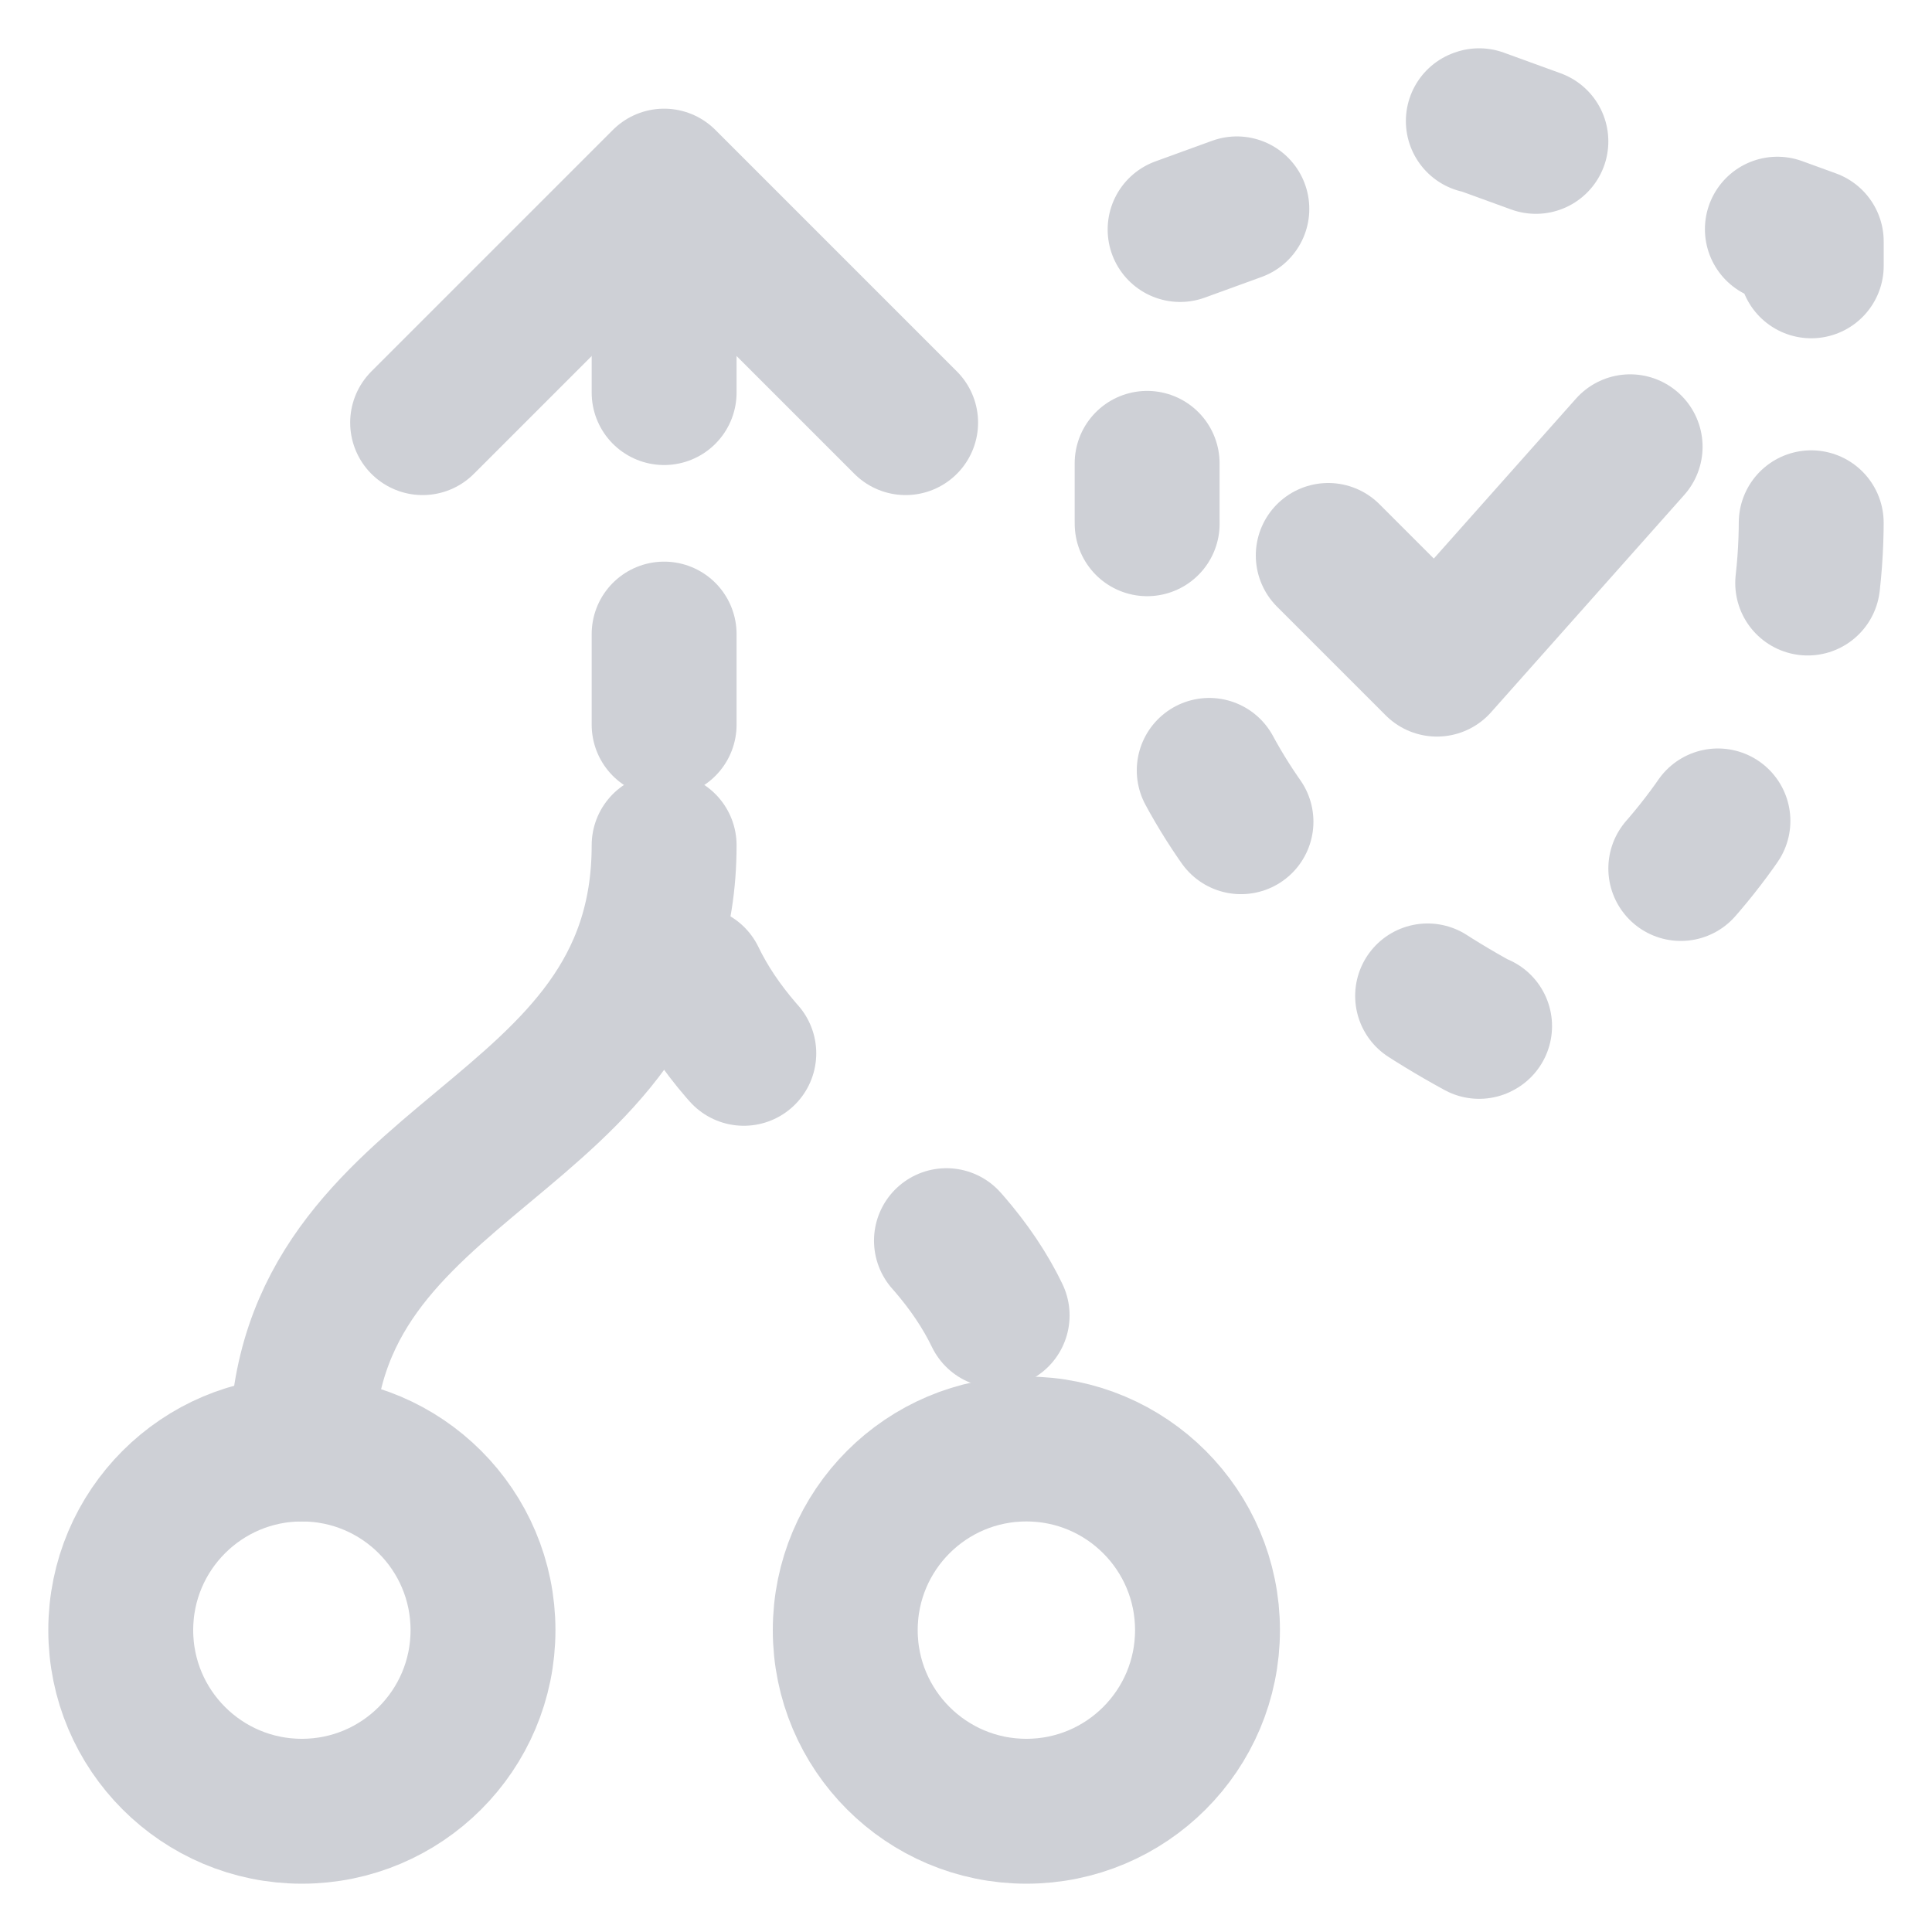
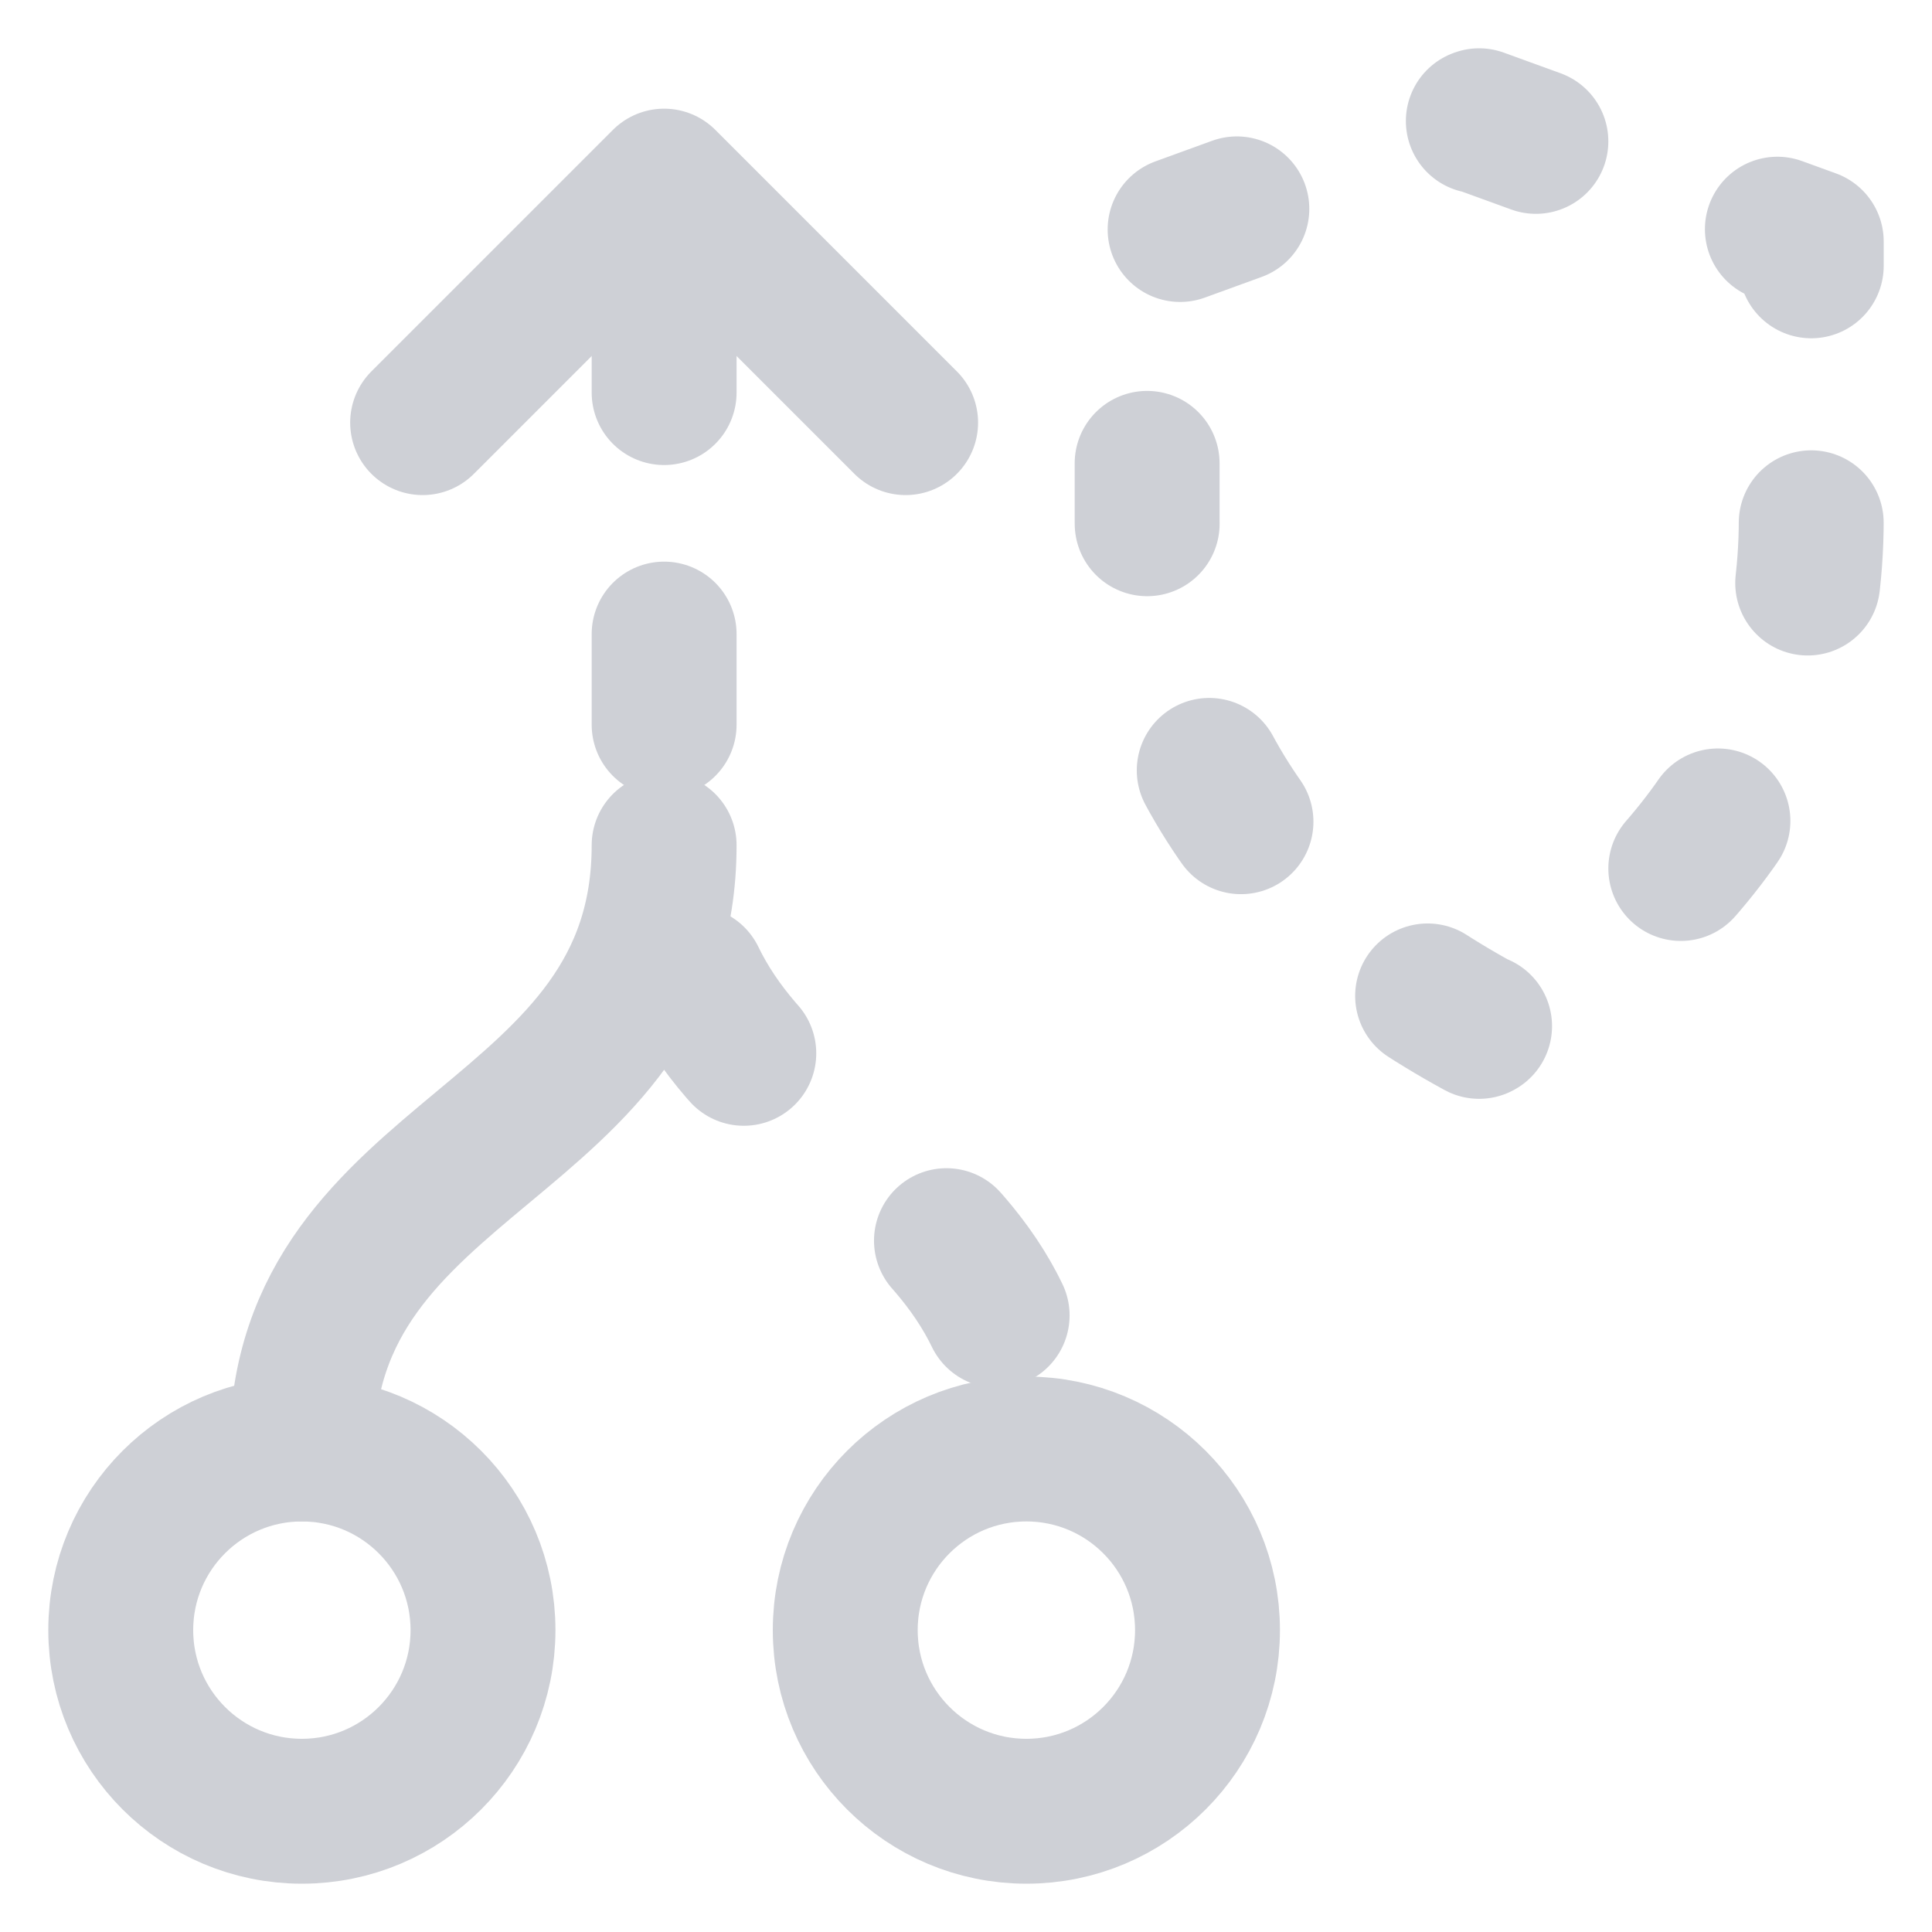
<svg xmlns="http://www.w3.org/2000/svg" width="20" height="20" viewBox="0 0 20 20" fill="none">
  <g stroke="#CED0D6" stroke-width="1.5" stroke-linecap="round" stroke-linejoin="round">
    <circle cx="3.125" cy="16.875" r="1.875" />
    <circle cx="10.625" cy="16.875" r="1.875" />
    <path d="M3.125 15C3.125 11.875 6.875 11.875 6.875 8.75" />
    <path d="M10.625 15C10.625 11.875 6.875 11.875 6.875 8.75" stroke-dasharray="0.938 2.86" stroke-dashoffset="2.37" />
    <path d="M6.875 8.75V1.875" stroke-dasharray="0.938 2.5" stroke-dashoffset="2.19" />
    <path d="M4.375 4.375L6.875 1.875L9.375 4.375" />
    <path d="M15.312 1.25L18.75 2.5V5.375C18.75 7.75 17.375 9.5 15.312 10.625C13.25 9.5 11.875 7.75 11.875 5.375V2.5Z" stroke-dasharray="0.625 2.66" />
-     <path d="M13.75 5.75L14.875 6.875L16.875 4.625" />
  </g>
</svg>
